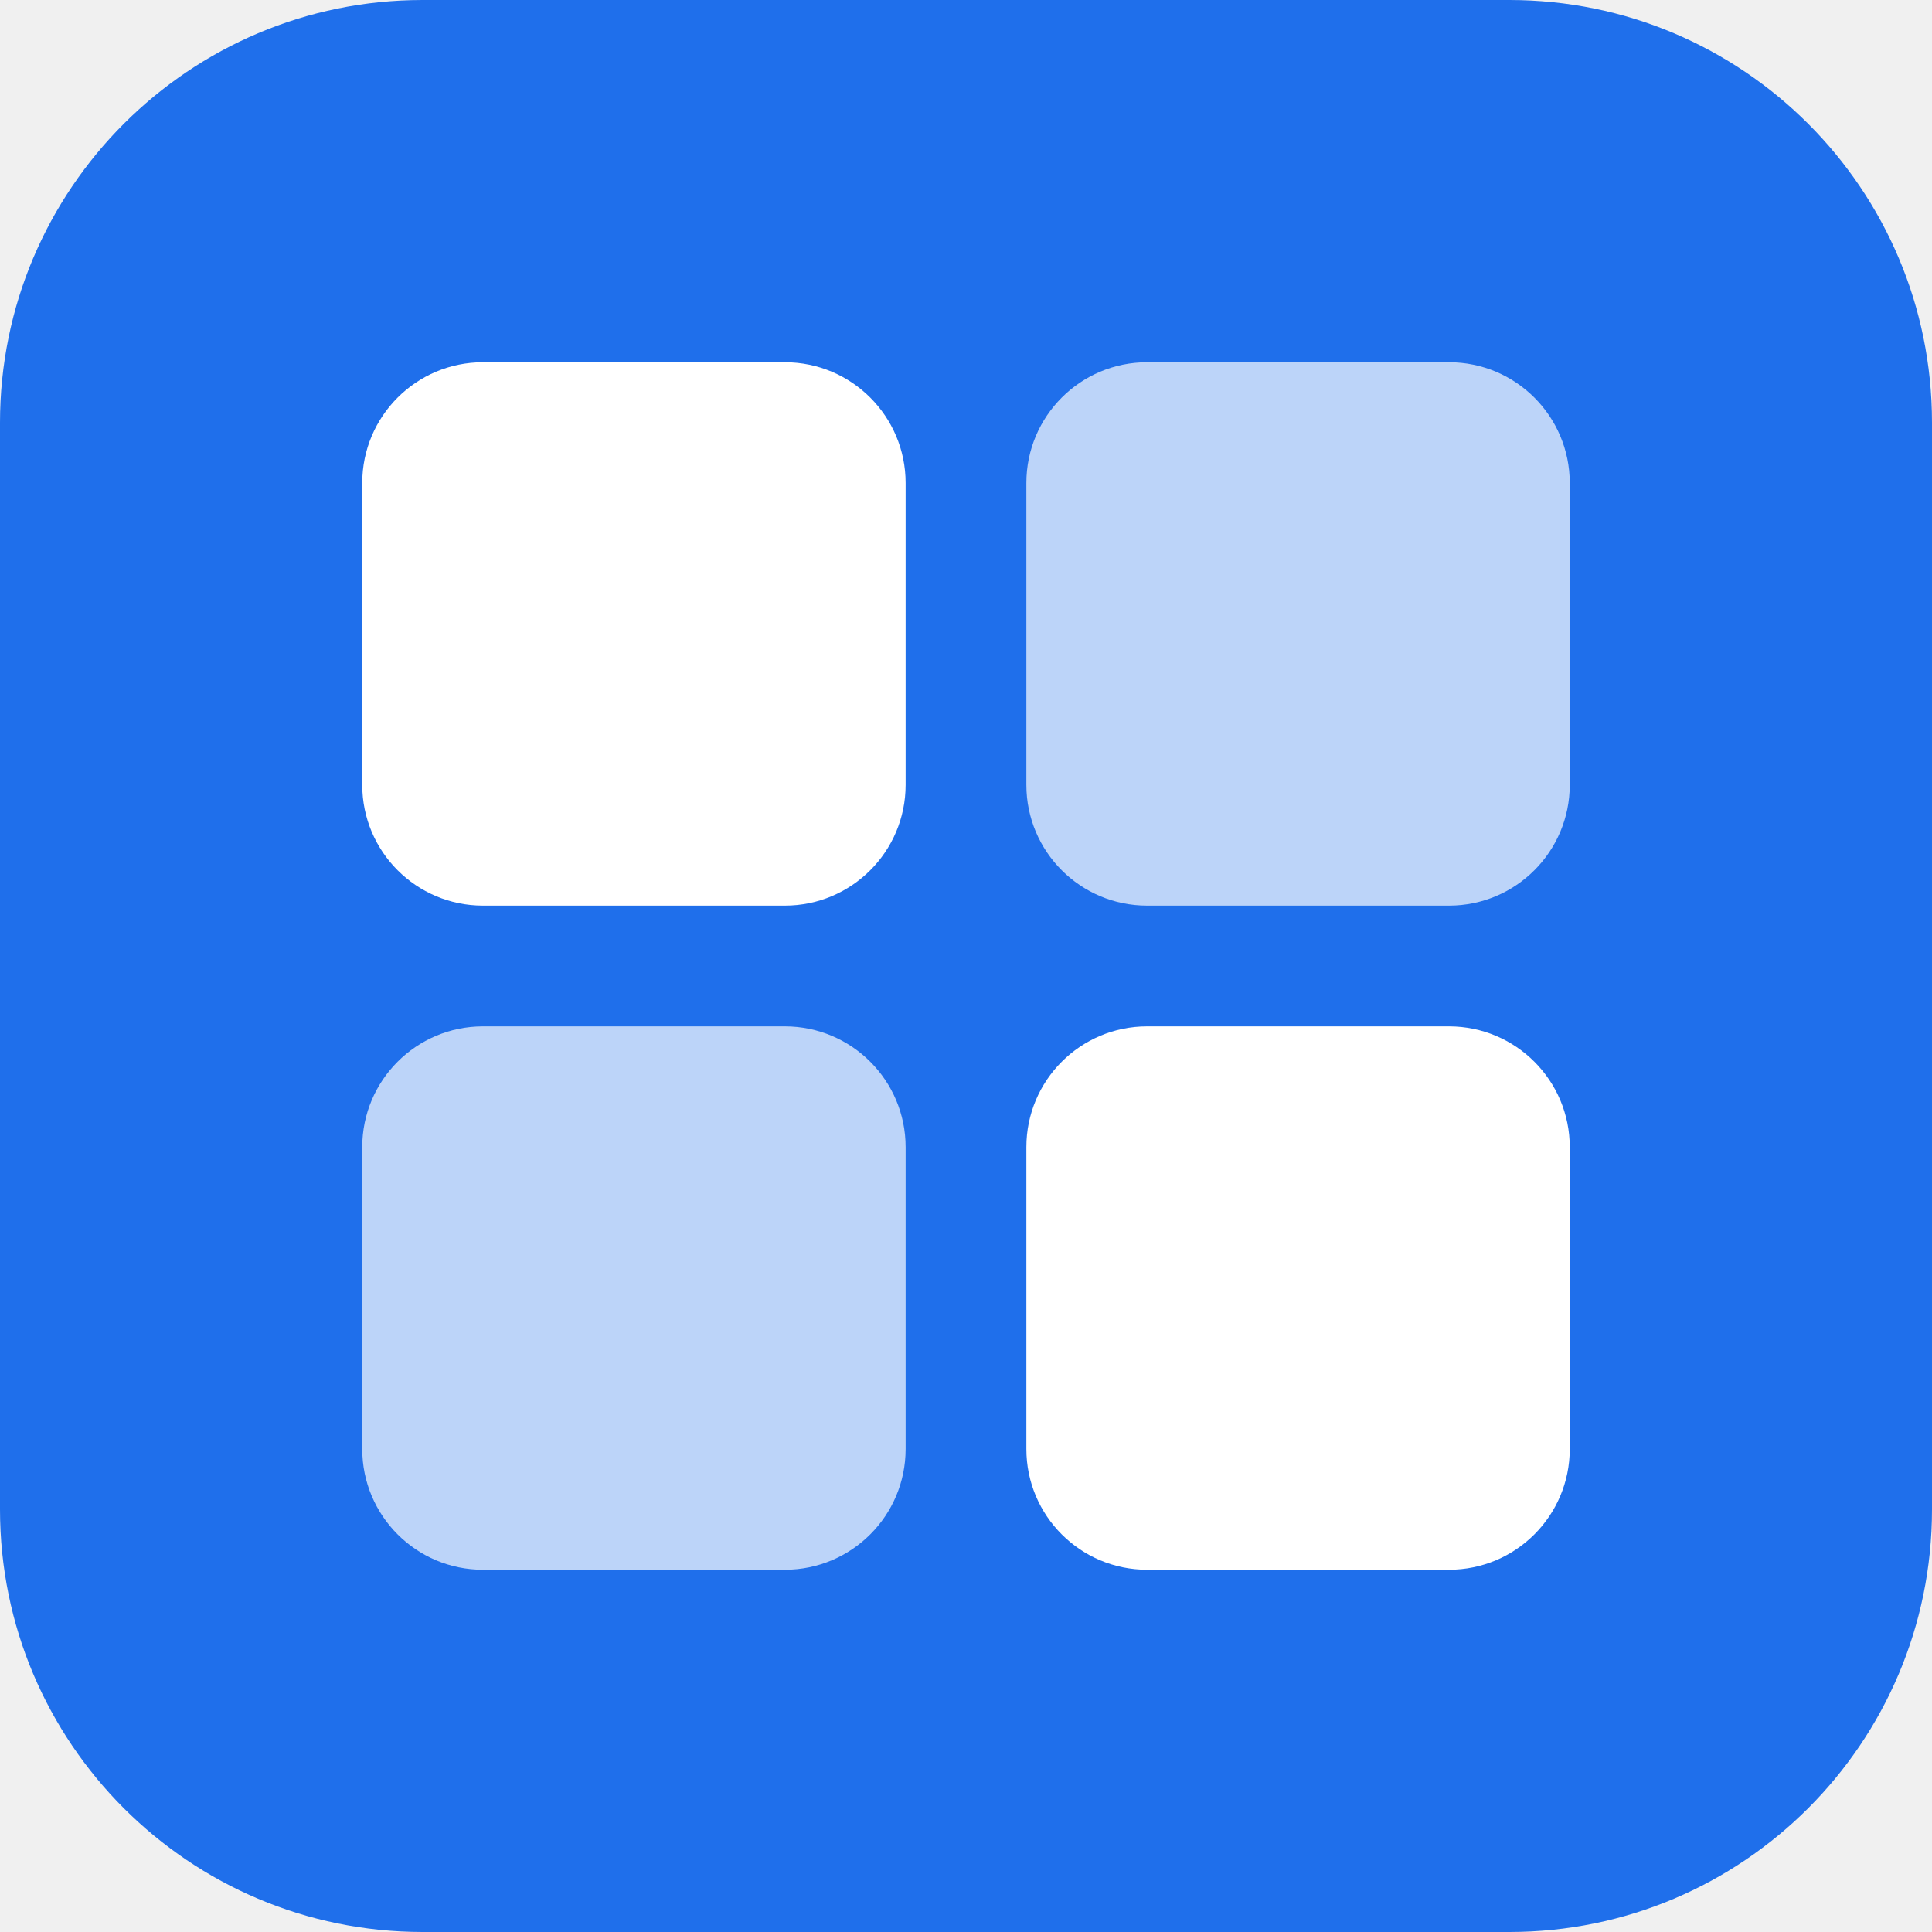
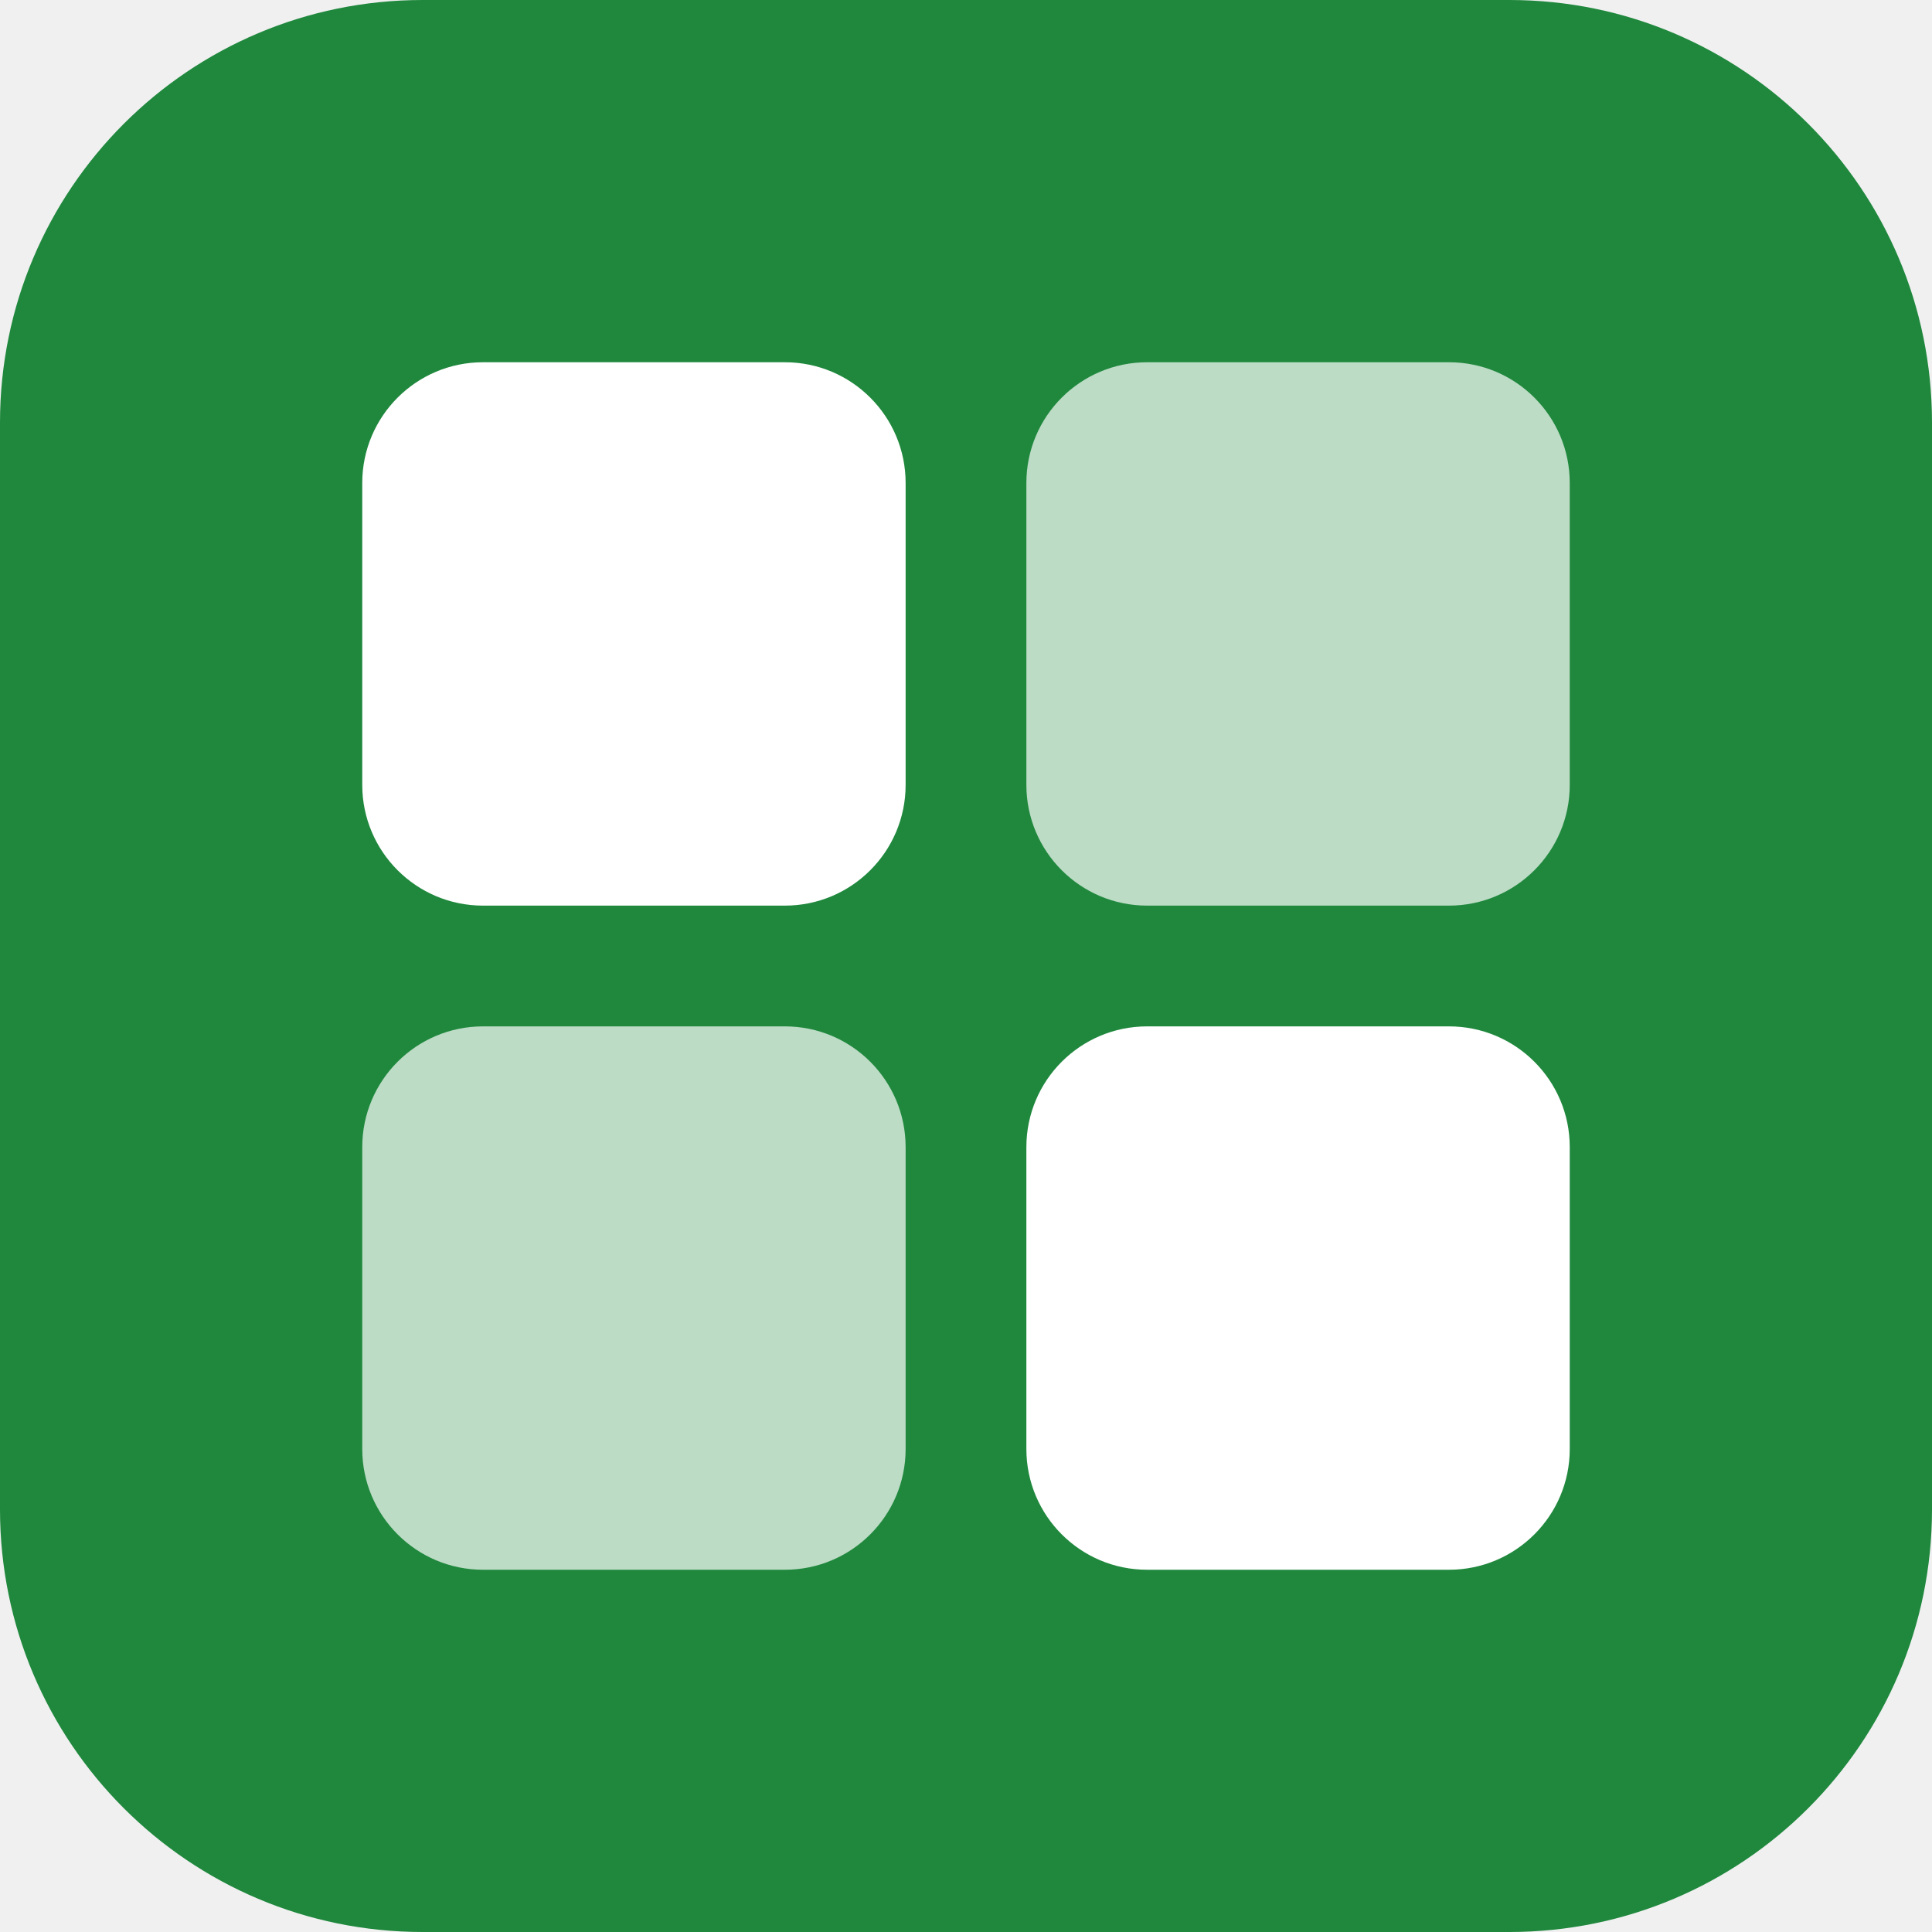
<svg xmlns="http://www.w3.org/2000/svg" viewBox="0 0 64 64">
-   <rect width="64" height="64" rx="14" fill="#1f6feb" />
+   <rect width="64" height="64" rx="14" fill="#1f883d" />
  <rect x="12" y="12" width="18" height="18" rx="4" fill="#fff" />
  <rect x="34" y="12" width="18" height="18" rx="4" fill="#fff" opacity=".7" />
  <rect x="12" y="34" width="18" height="18" rx="4" fill="#fff" opacity=".7" />
  <rect x="34" y="34" width="18" height="18" rx="4" fill="#fff" />
</svg>
